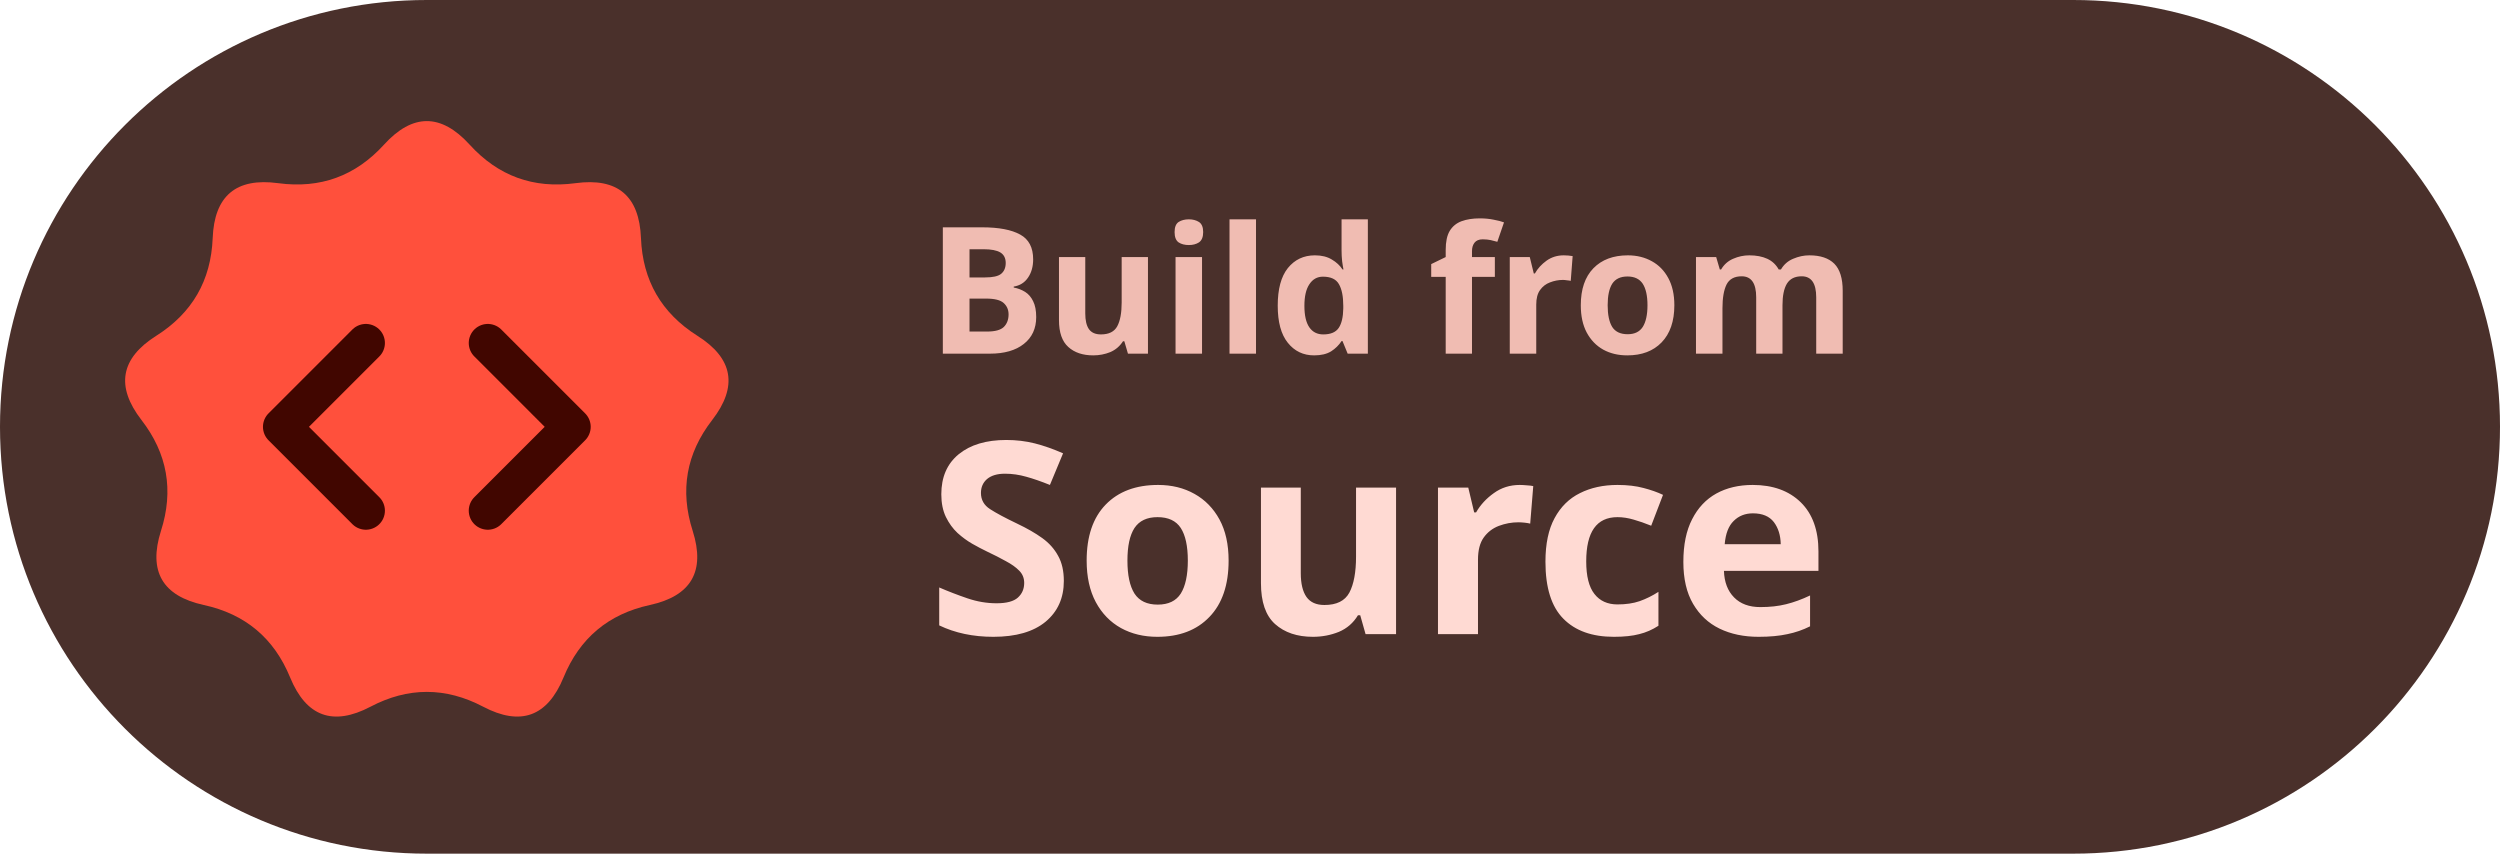
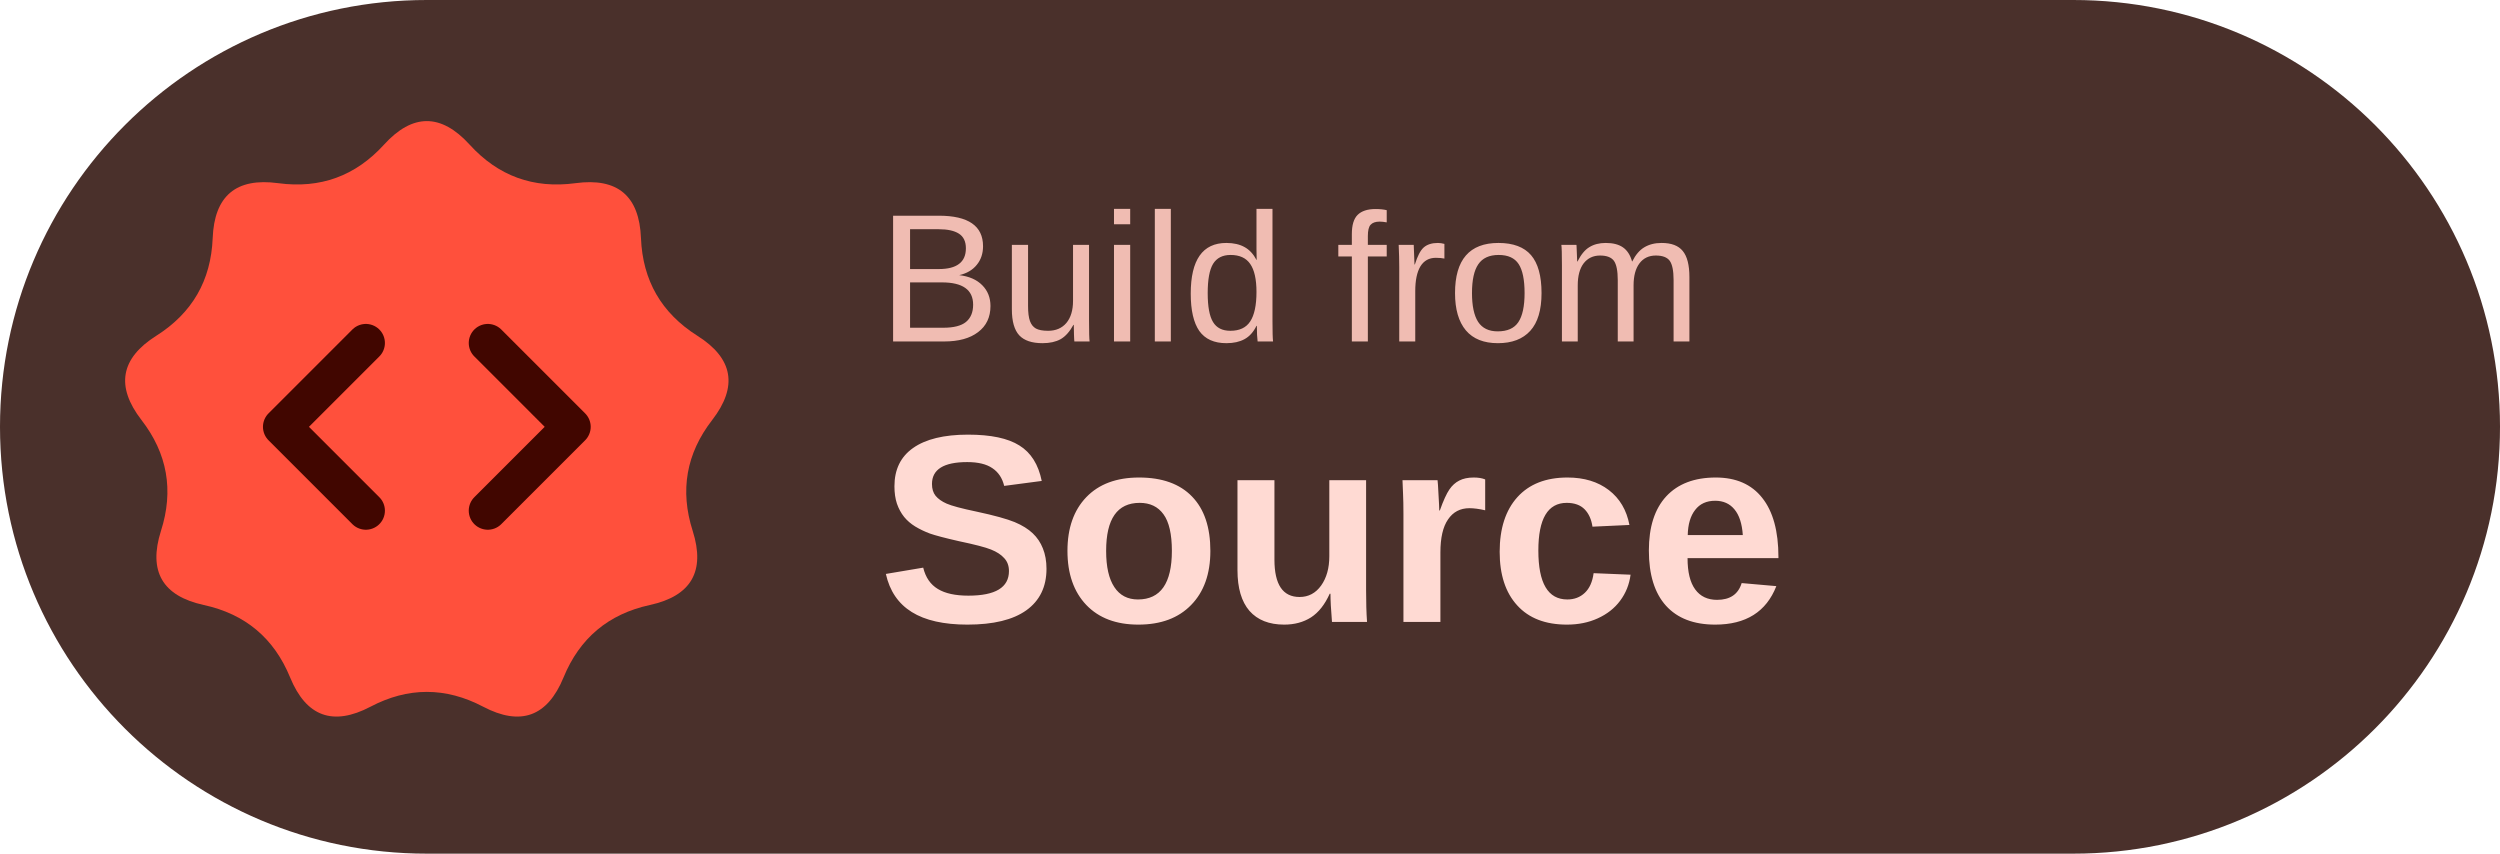
<svg xmlns="http://www.w3.org/2000/svg" width="205" height="70" viewBox="0 0 205 70" role="img">
  <rect width="205" height="70" rx="35" fill="#4A302B" />
  <path d="M31.49 11.86 Q35.00 8.00 38.51 11.86 Q42.02 15.72 47.19 15.02 Q52.36 14.32 52.56 19.53 Q52.77 24.74 57.18 27.53 Q61.59 30.31 58.40 34.44 Q55.21 38.56 56.80 43.53 Q58.38 48.50 53.29 49.61 Q48.19 50.72 46.21 55.55 Q44.23 60.37 39.62 57.95 Q35.00 55.52 30.38 57.95 Q25.77 60.37 23.79 55.55 Q21.81 50.72 16.71 49.61 Q11.62 48.50 13.20 43.53 Q14.79 38.56 11.60 34.44 Q8.41 30.31 12.82 27.53 Q17.23 24.74 17.44 19.53 Q17.64 14.32 22.81 15.02 Q27.98 15.72 31.49 11.86Z" fill="#FF503C" />
  <g transform="translate(20 20) scale(0.625)" color="#410600">
    <path d="m16 13-11 11 11 11m16-22 11 11-11 11" fill="none" stroke="currentColor" stroke-width="5" stroke-linecap="round" stroke-linejoin="round" />
  </g>
-   <g font-family="Nunito, Arial Rounded MT Bold, system-ui, sans-serif" fill="#F0BCB2">
-     <text x="76" y="29" font-size="14.5" font-weight="600">Build from</text>
-     <text x="76" y="52" font-size="22" font-weight="800" fill="#FFDAD3">Source</text>
+   <g font-family="Arial, Helvetica, sans-serif" fill="#F0BCB2">
+     <text x="72" y="28" font-size="15" font-weight="400">Build from</text>
+     <text x="72" y="51" font-size="22" font-weight="700" fill="#FFDAD3">Source</text>
  </g>
</svg>
